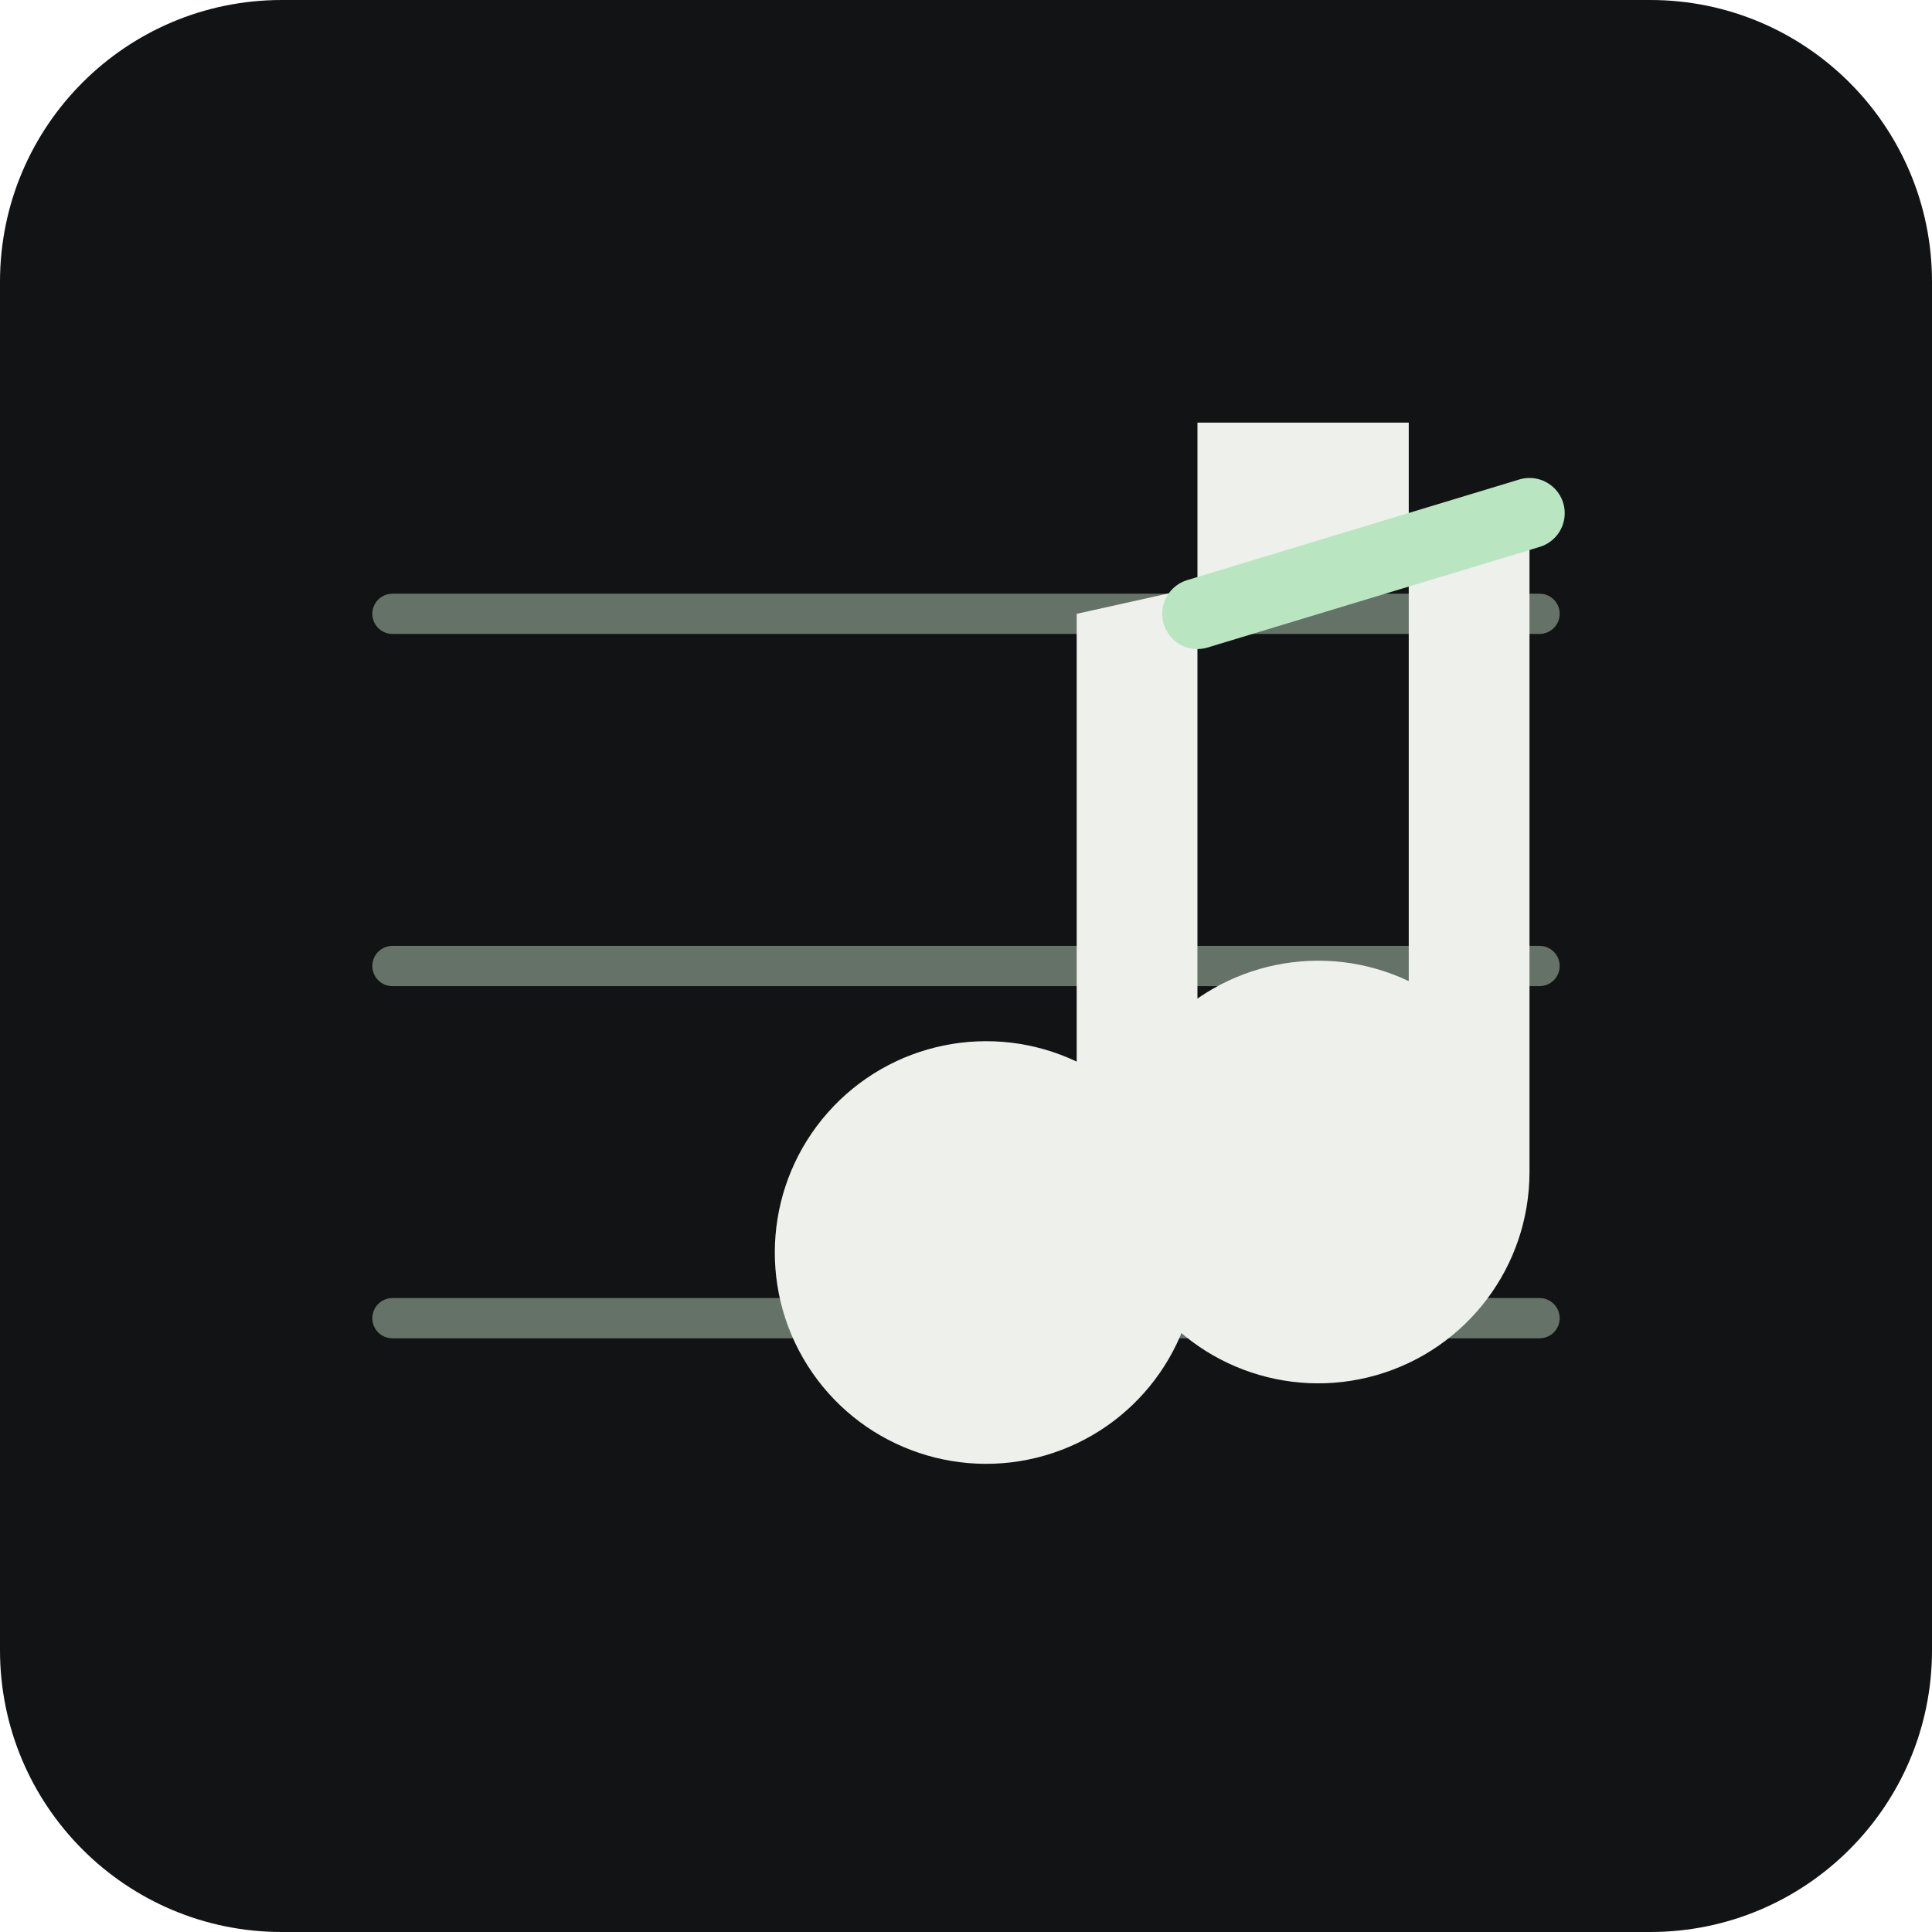
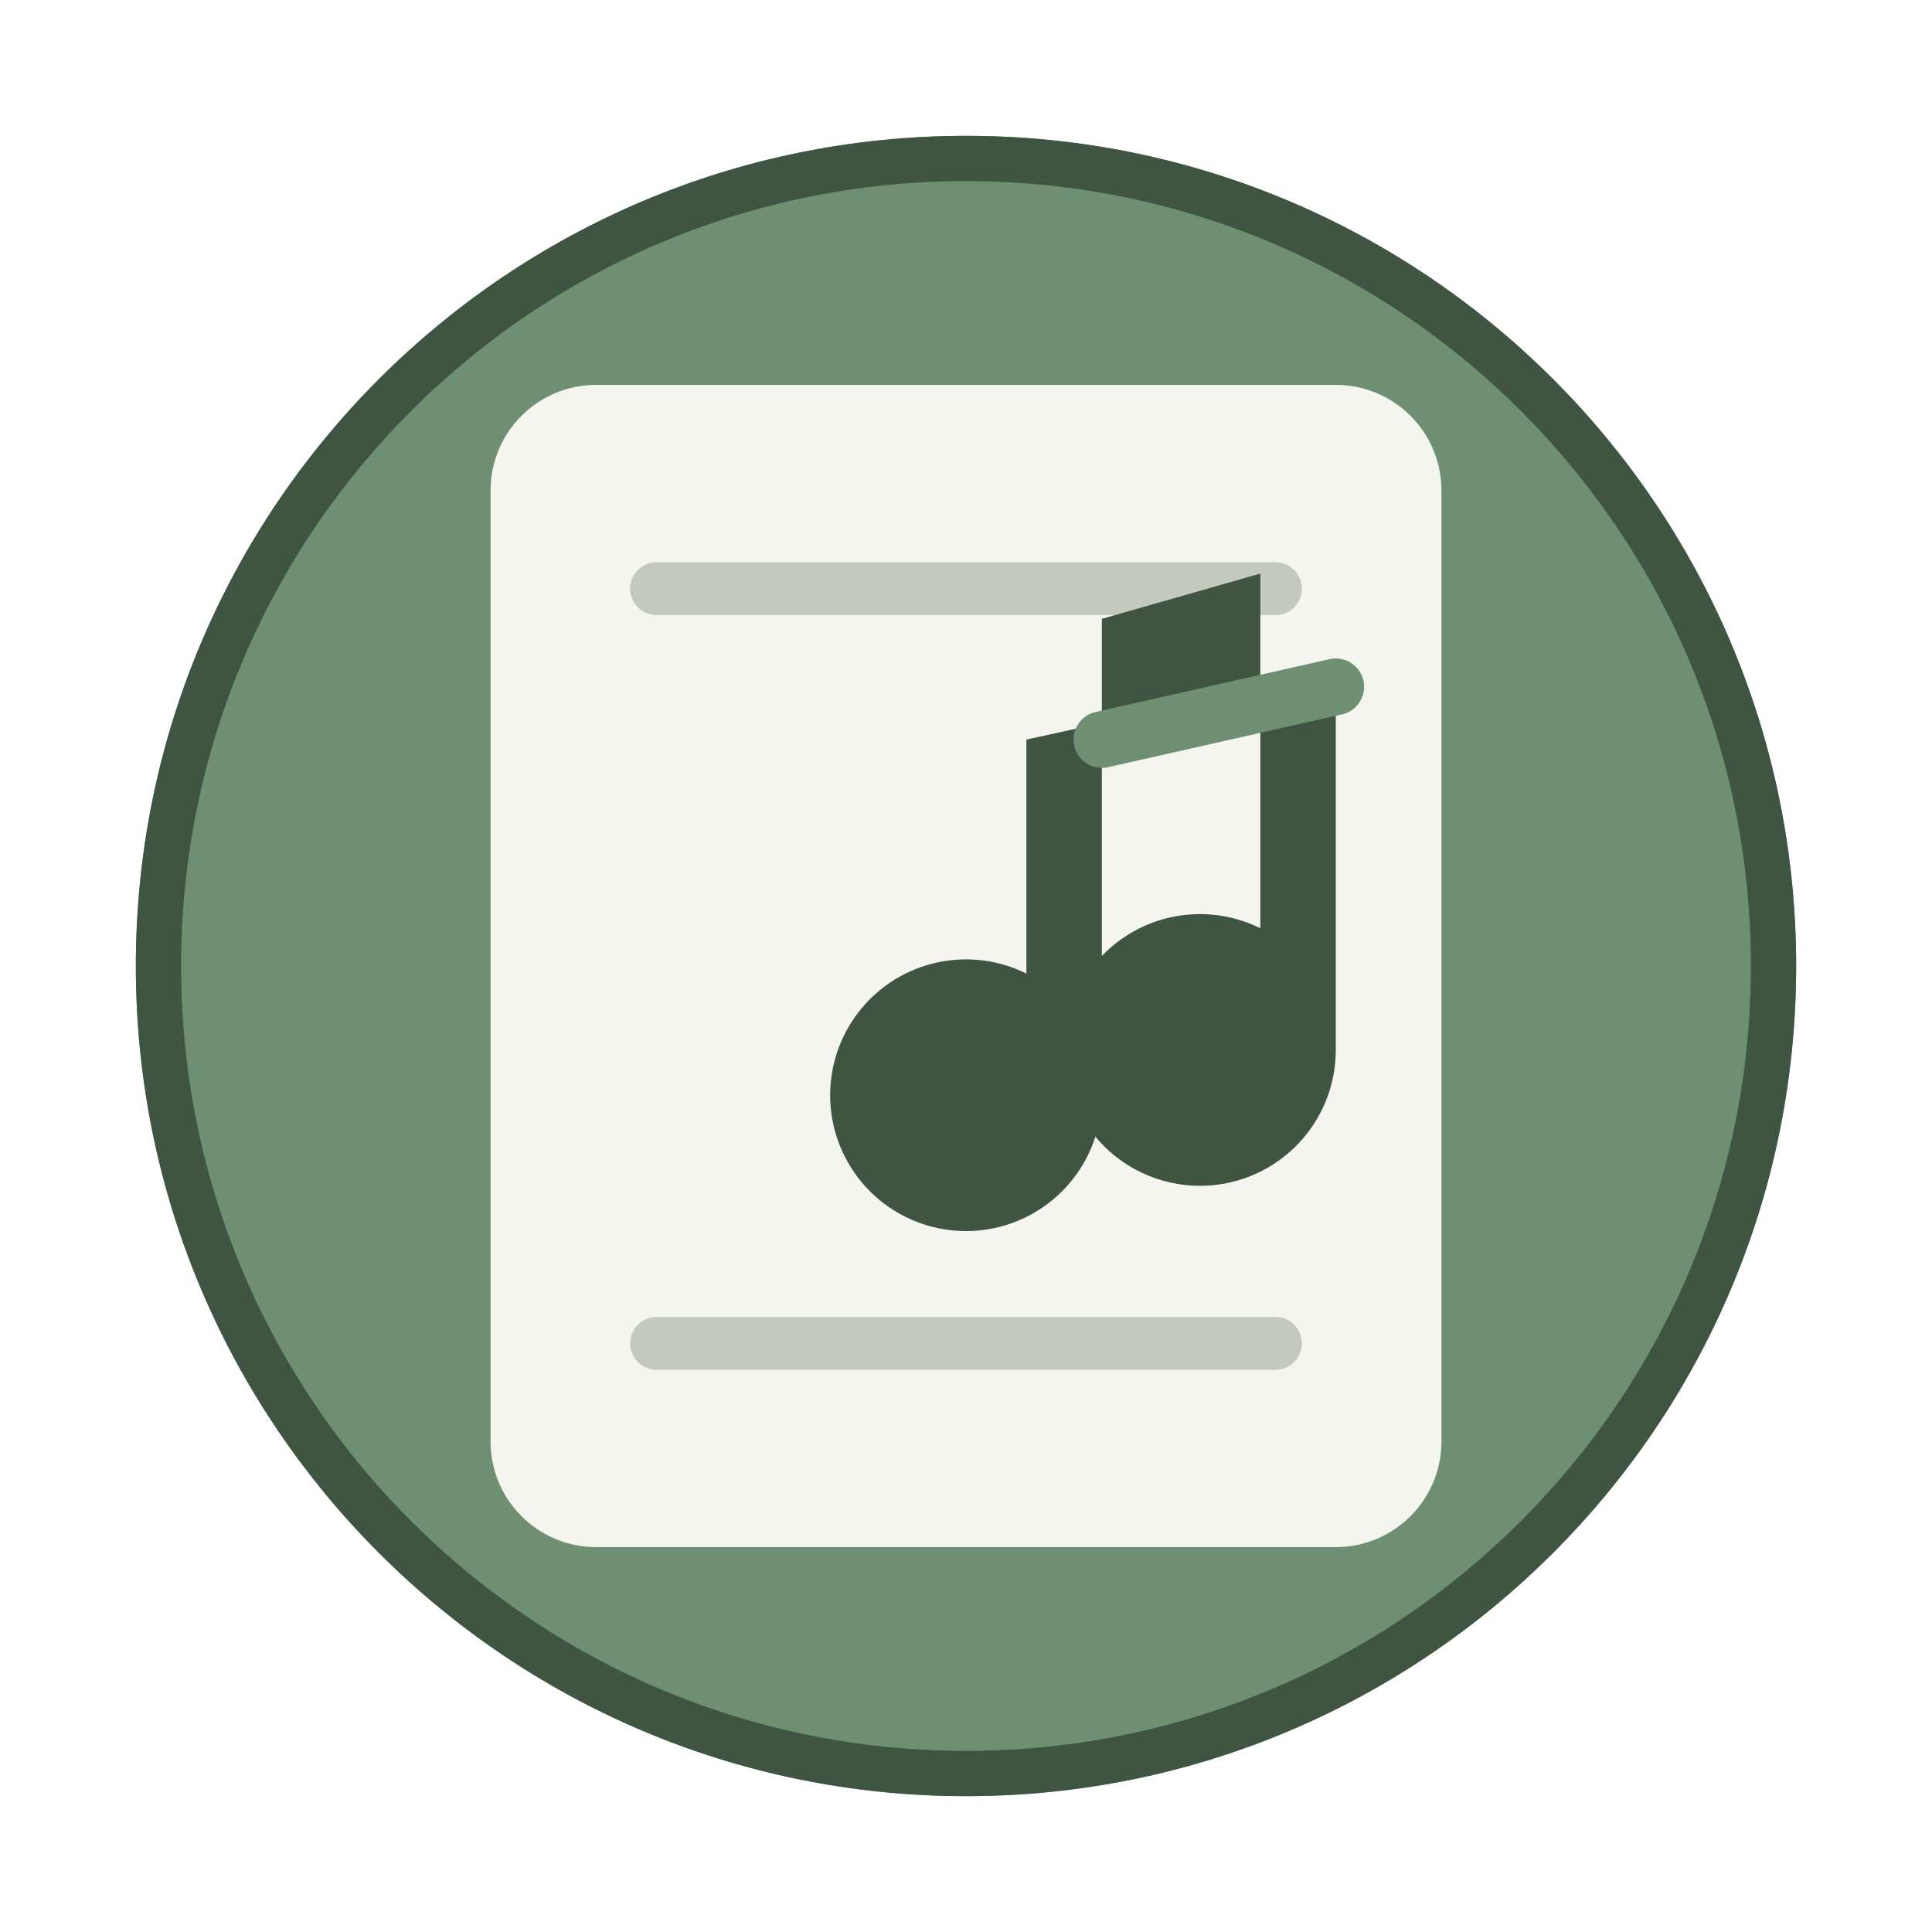
- <svg xmlns="http://www.w3.org/2000/svg" width="192" height="192" viewBox="0 0 192 192">
-   <rect width="192" height="192" rx="28" fill="#111315" />
-   <path d="M39 61h114M39 96h114M39 131h114" stroke="#657267" stroke-width="4" stroke-linecap="round" />
-   <path d="M119 42v82.5a21 21 0 1 1-12-19V61l45-10v65.5a21 21 0 1 1-12-19V42z" fill="#edf0eb" />
-   <path d="M119 61l33-10" stroke="#b9e5c1" stroke-width="7" stroke-linecap="round" />
+ <svg xmlns="http://www.w3.org/2000/svg" width="192" height="192" viewBox="0 0 512 512" role="img" aria-label="Stage Reader">
+   <circle cx="256" cy="256" r="220" fill="#6f8f72" />
+   <circle cx="256" cy="256" r="214" fill="none" stroke="#3f5542" stroke-width="12" />
+   <path d="M158 102h196a28 28 0 0 1 28 28v252a28 28 0 0 1-28 28H158a28 28 0 0 1-28-28V130a28 28 0 0 1 28-28z" fill="#f5f5ef" />
+   <path d="M174 156h164M174 356h164" stroke="#3f5542" stroke-width="14" stroke-linecap="round" opacity=".28" />
+   <path d="M292 164v126a36 36 0 1 1-20-32V196l82-18v100a36 36 0 1 1-20-32v-94z" fill="#3f5542" />
+   <path d="M292 196l62-14" stroke="#6f8f72" stroke-width="15" stroke-linecap="round" />
</svg>
